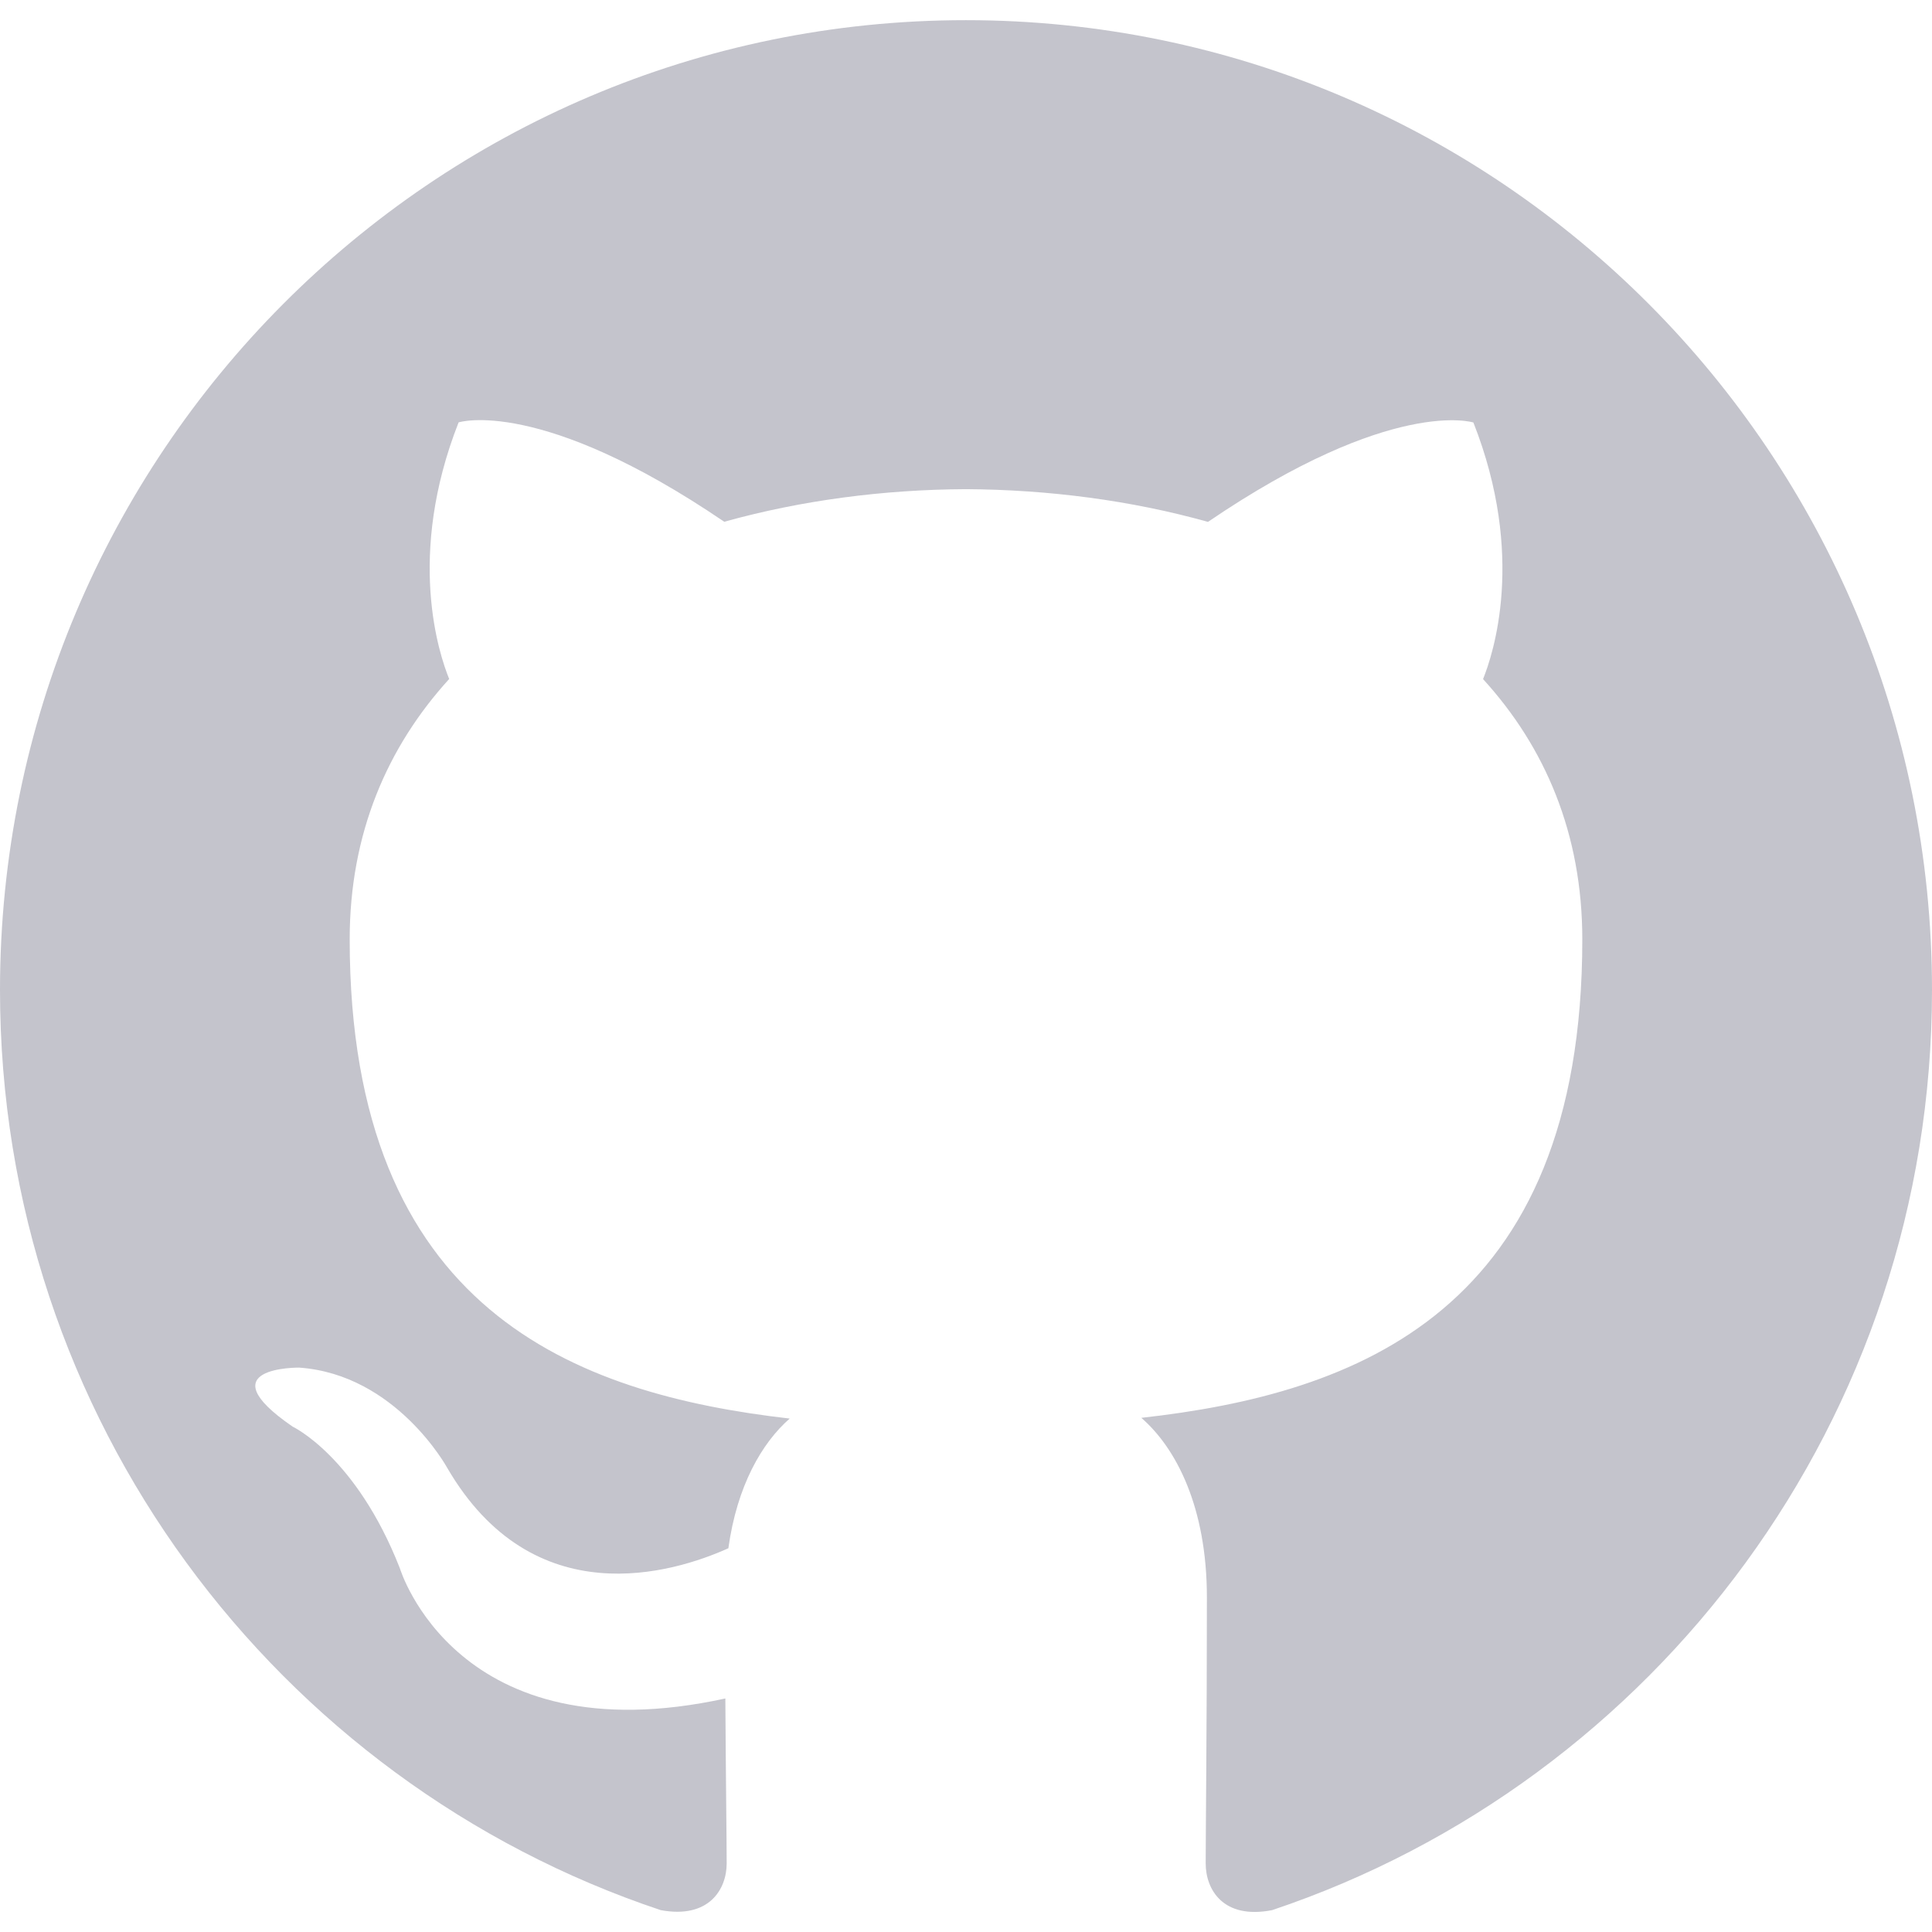
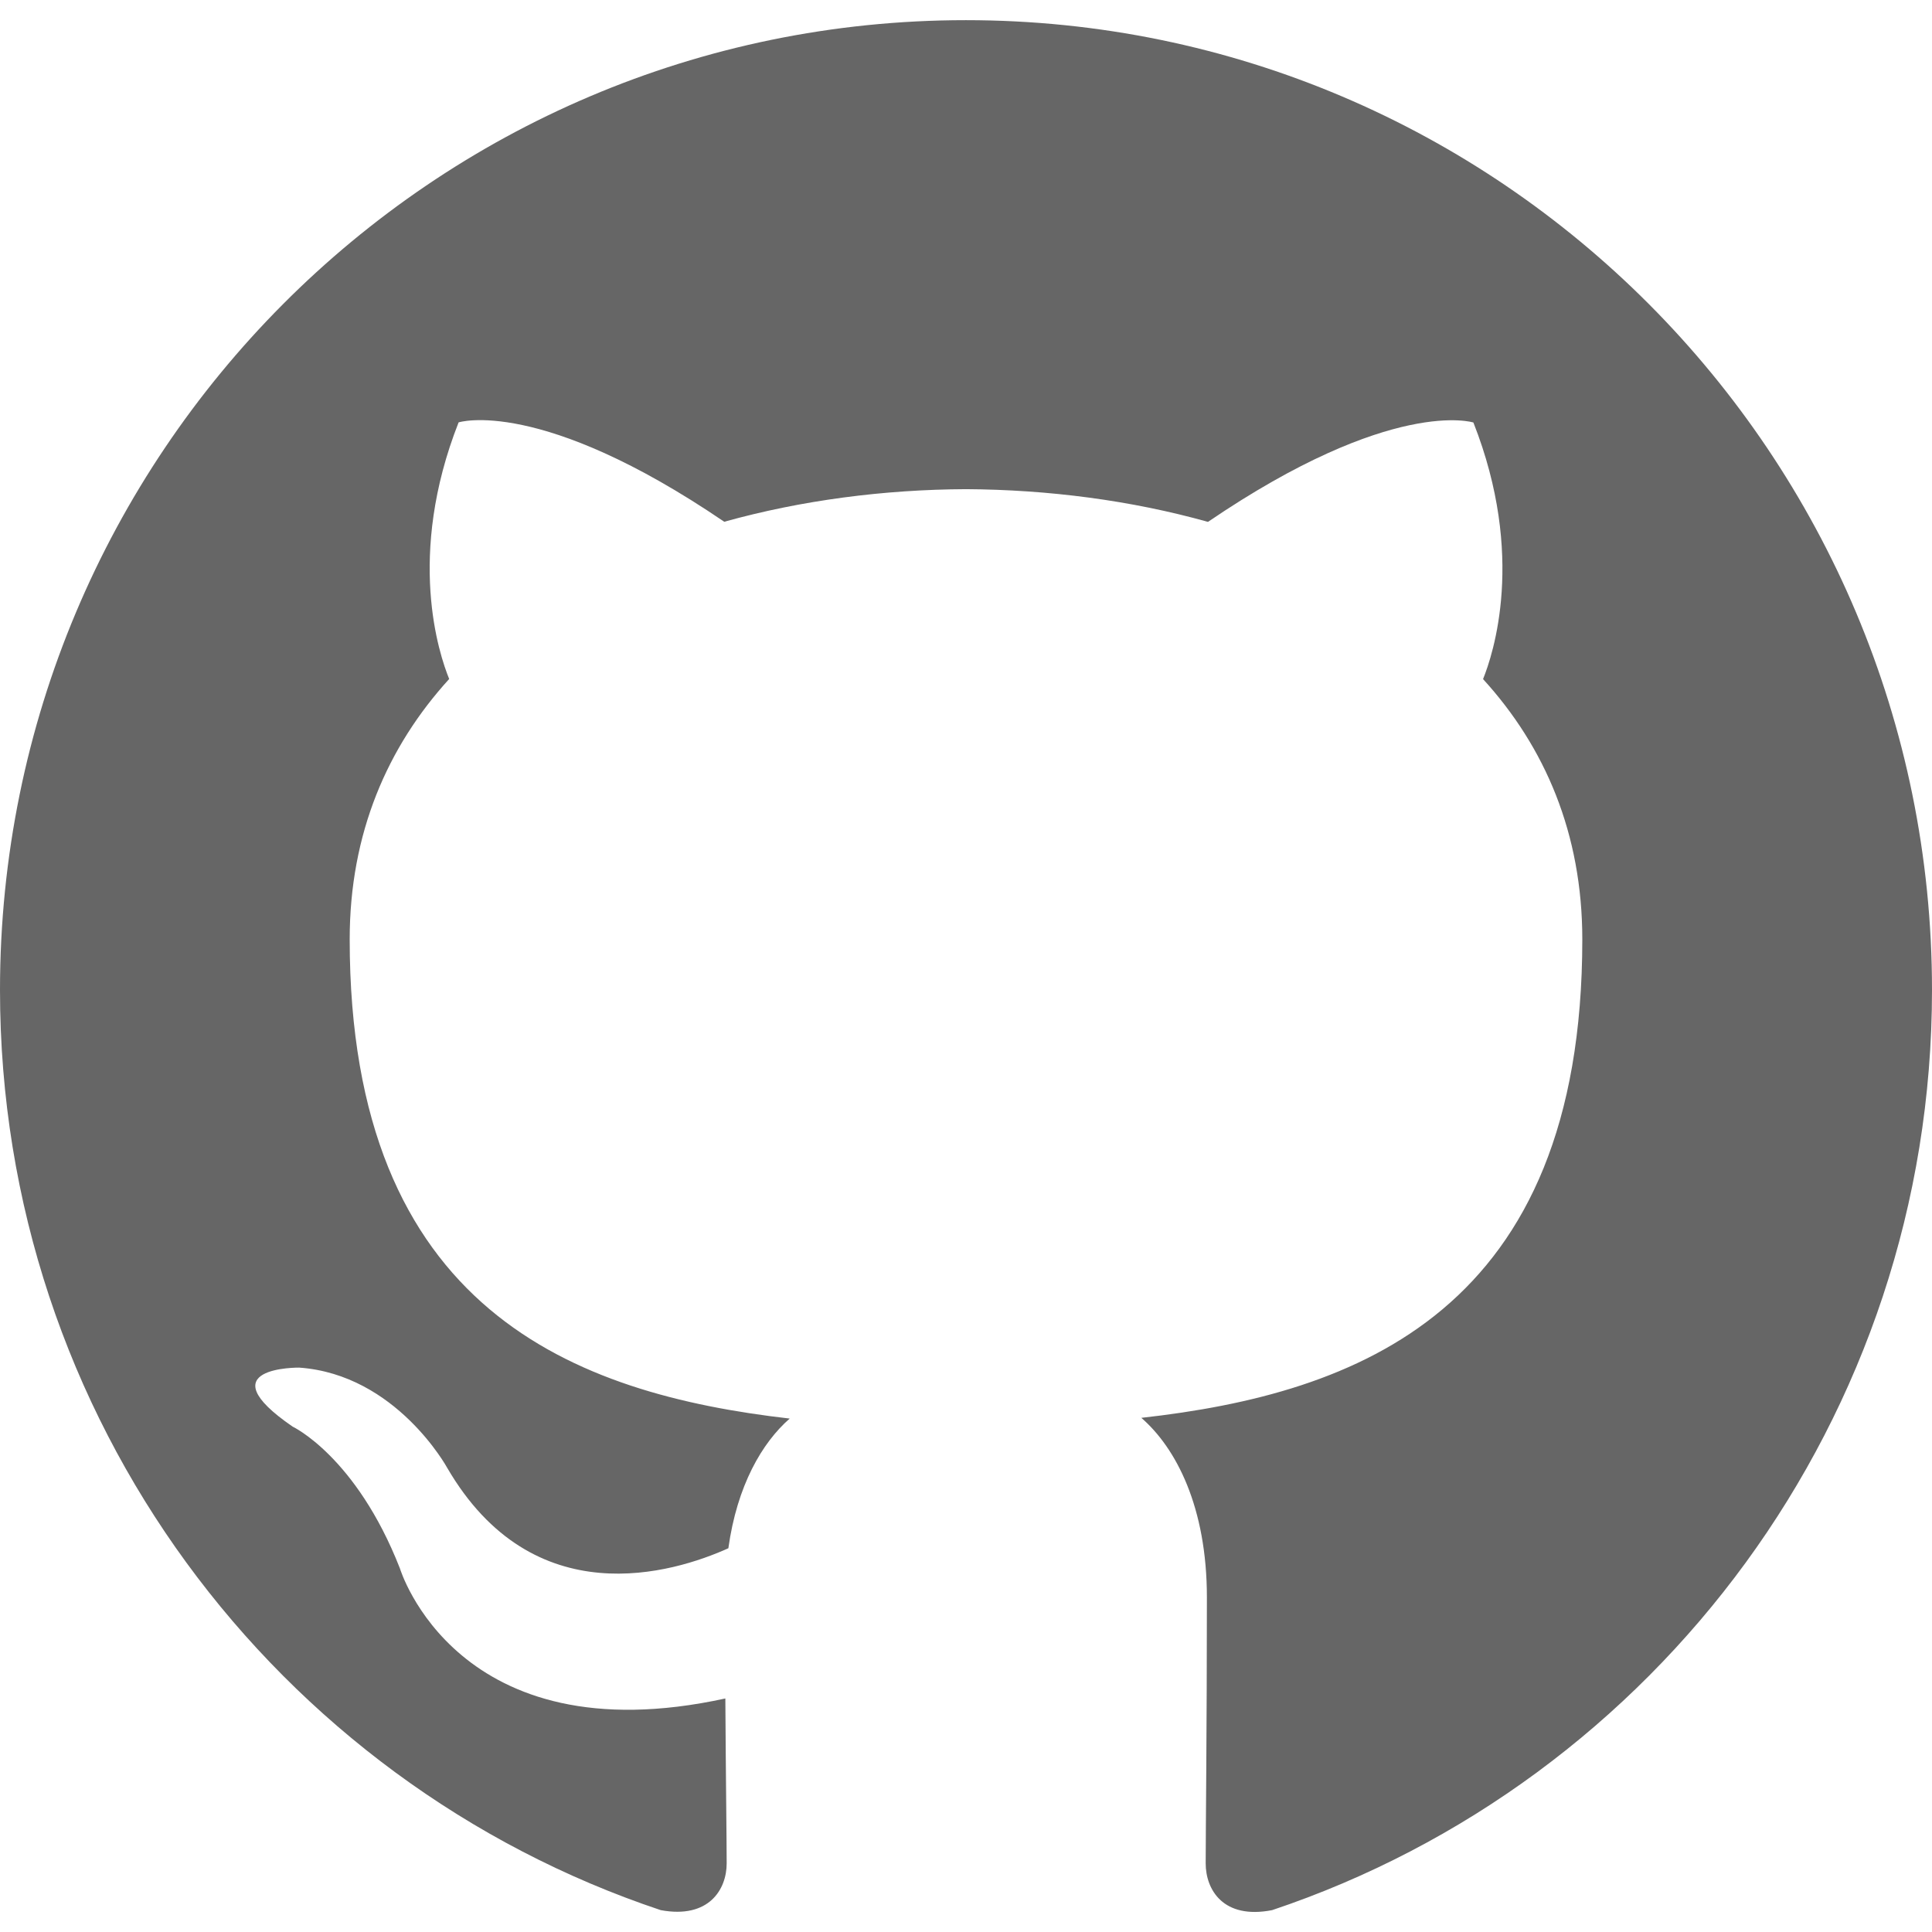
<svg xmlns="http://www.w3.org/2000/svg" width="16" height="16" viewBox="0 0 16 16" fill="none">
-   <path d="M7.999 0.167C3.582 0.167 0 3.763 0 8.199C0 11.746 2.292 14.757 5.472 15.819C5.872 15.893 6.018 15.646 6.018 15.432C6.018 15.242 6.011 14.736 6.007 14.066C3.782 14.552 3.312 12.989 3.312 12.989C2.949 12.062 2.424 11.815 2.424 11.815C1.697 11.316 2.478 11.326 2.478 11.326C3.281 11.383 3.703 12.155 3.703 12.155C4.417 13.382 5.576 13.027 6.032 12.822C6.104 12.303 6.311 11.948 6.54 11.748C4.764 11.544 2.896 10.855 2.896 7.779C2.896 6.902 3.208 6.185 3.72 5.623C3.637 5.42 3.363 4.603 3.798 3.498C3.798 3.498 4.47 3.282 5.998 4.321C6.636 4.143 7.32 4.054 8.001 4.051C8.68 4.055 9.365 4.143 10.004 4.322C11.531 3.283 12.202 3.499 12.202 3.499C12.638 4.605 12.364 5.421 12.282 5.624C12.795 6.186 13.104 6.903 13.104 7.78C13.104 10.864 11.234 11.543 9.452 11.742C9.739 11.991 9.995 12.48 9.995 13.229C9.995 14.303 9.985 15.169 9.985 15.432C9.985 15.648 10.129 15.898 10.535 15.819C13.71 14.755 16 11.745 16 8.199C16 3.763 12.418 0.167 7.999 0.167Z" fill="#C4C4CC" />
+   <path d="M7.999 0.167C3.582 0.167 0 3.763 0 8.199C0 11.746 2.292 14.757 5.472 15.819C5.872 15.893 6.018 15.646 6.018 15.432C6.018 15.242 6.011 14.736 6.007 14.066C3.782 14.552 3.312 12.989 3.312 12.989C2.949 12.062 2.424 11.815 2.424 11.815C1.697 11.316 2.478 11.326 2.478 11.326C3.281 11.383 3.703 12.155 3.703 12.155C4.417 13.382 5.576 13.027 6.032 12.822C6.104 12.303 6.311 11.948 6.54 11.748C4.764 11.544 2.896 10.855 2.896 7.779C2.896 6.902 3.208 6.185 3.72 5.623C3.637 5.42 3.363 4.603 3.798 3.498C3.798 3.498 4.47 3.282 5.998 4.321C6.636 4.143 7.32 4.054 8.001 4.051C8.68 4.055 9.365 4.143 10.004 4.322C11.531 3.283 12.202 3.499 12.202 3.499C12.638 4.605 12.364 5.421 12.282 5.624C12.795 6.186 13.104 6.903 13.104 7.78C13.104 10.864 11.234 11.543 9.452 11.742C9.739 11.991 9.995 12.48 9.995 13.229C9.995 14.303 9.985 15.169 9.985 15.432C9.985 15.648 10.129 15.898 10.535 15.819C13.71 14.755 16 11.745 16 8.199C16 3.763 12.418 0.167 7.999 0.167Z" fill="#666" />
</svg>
